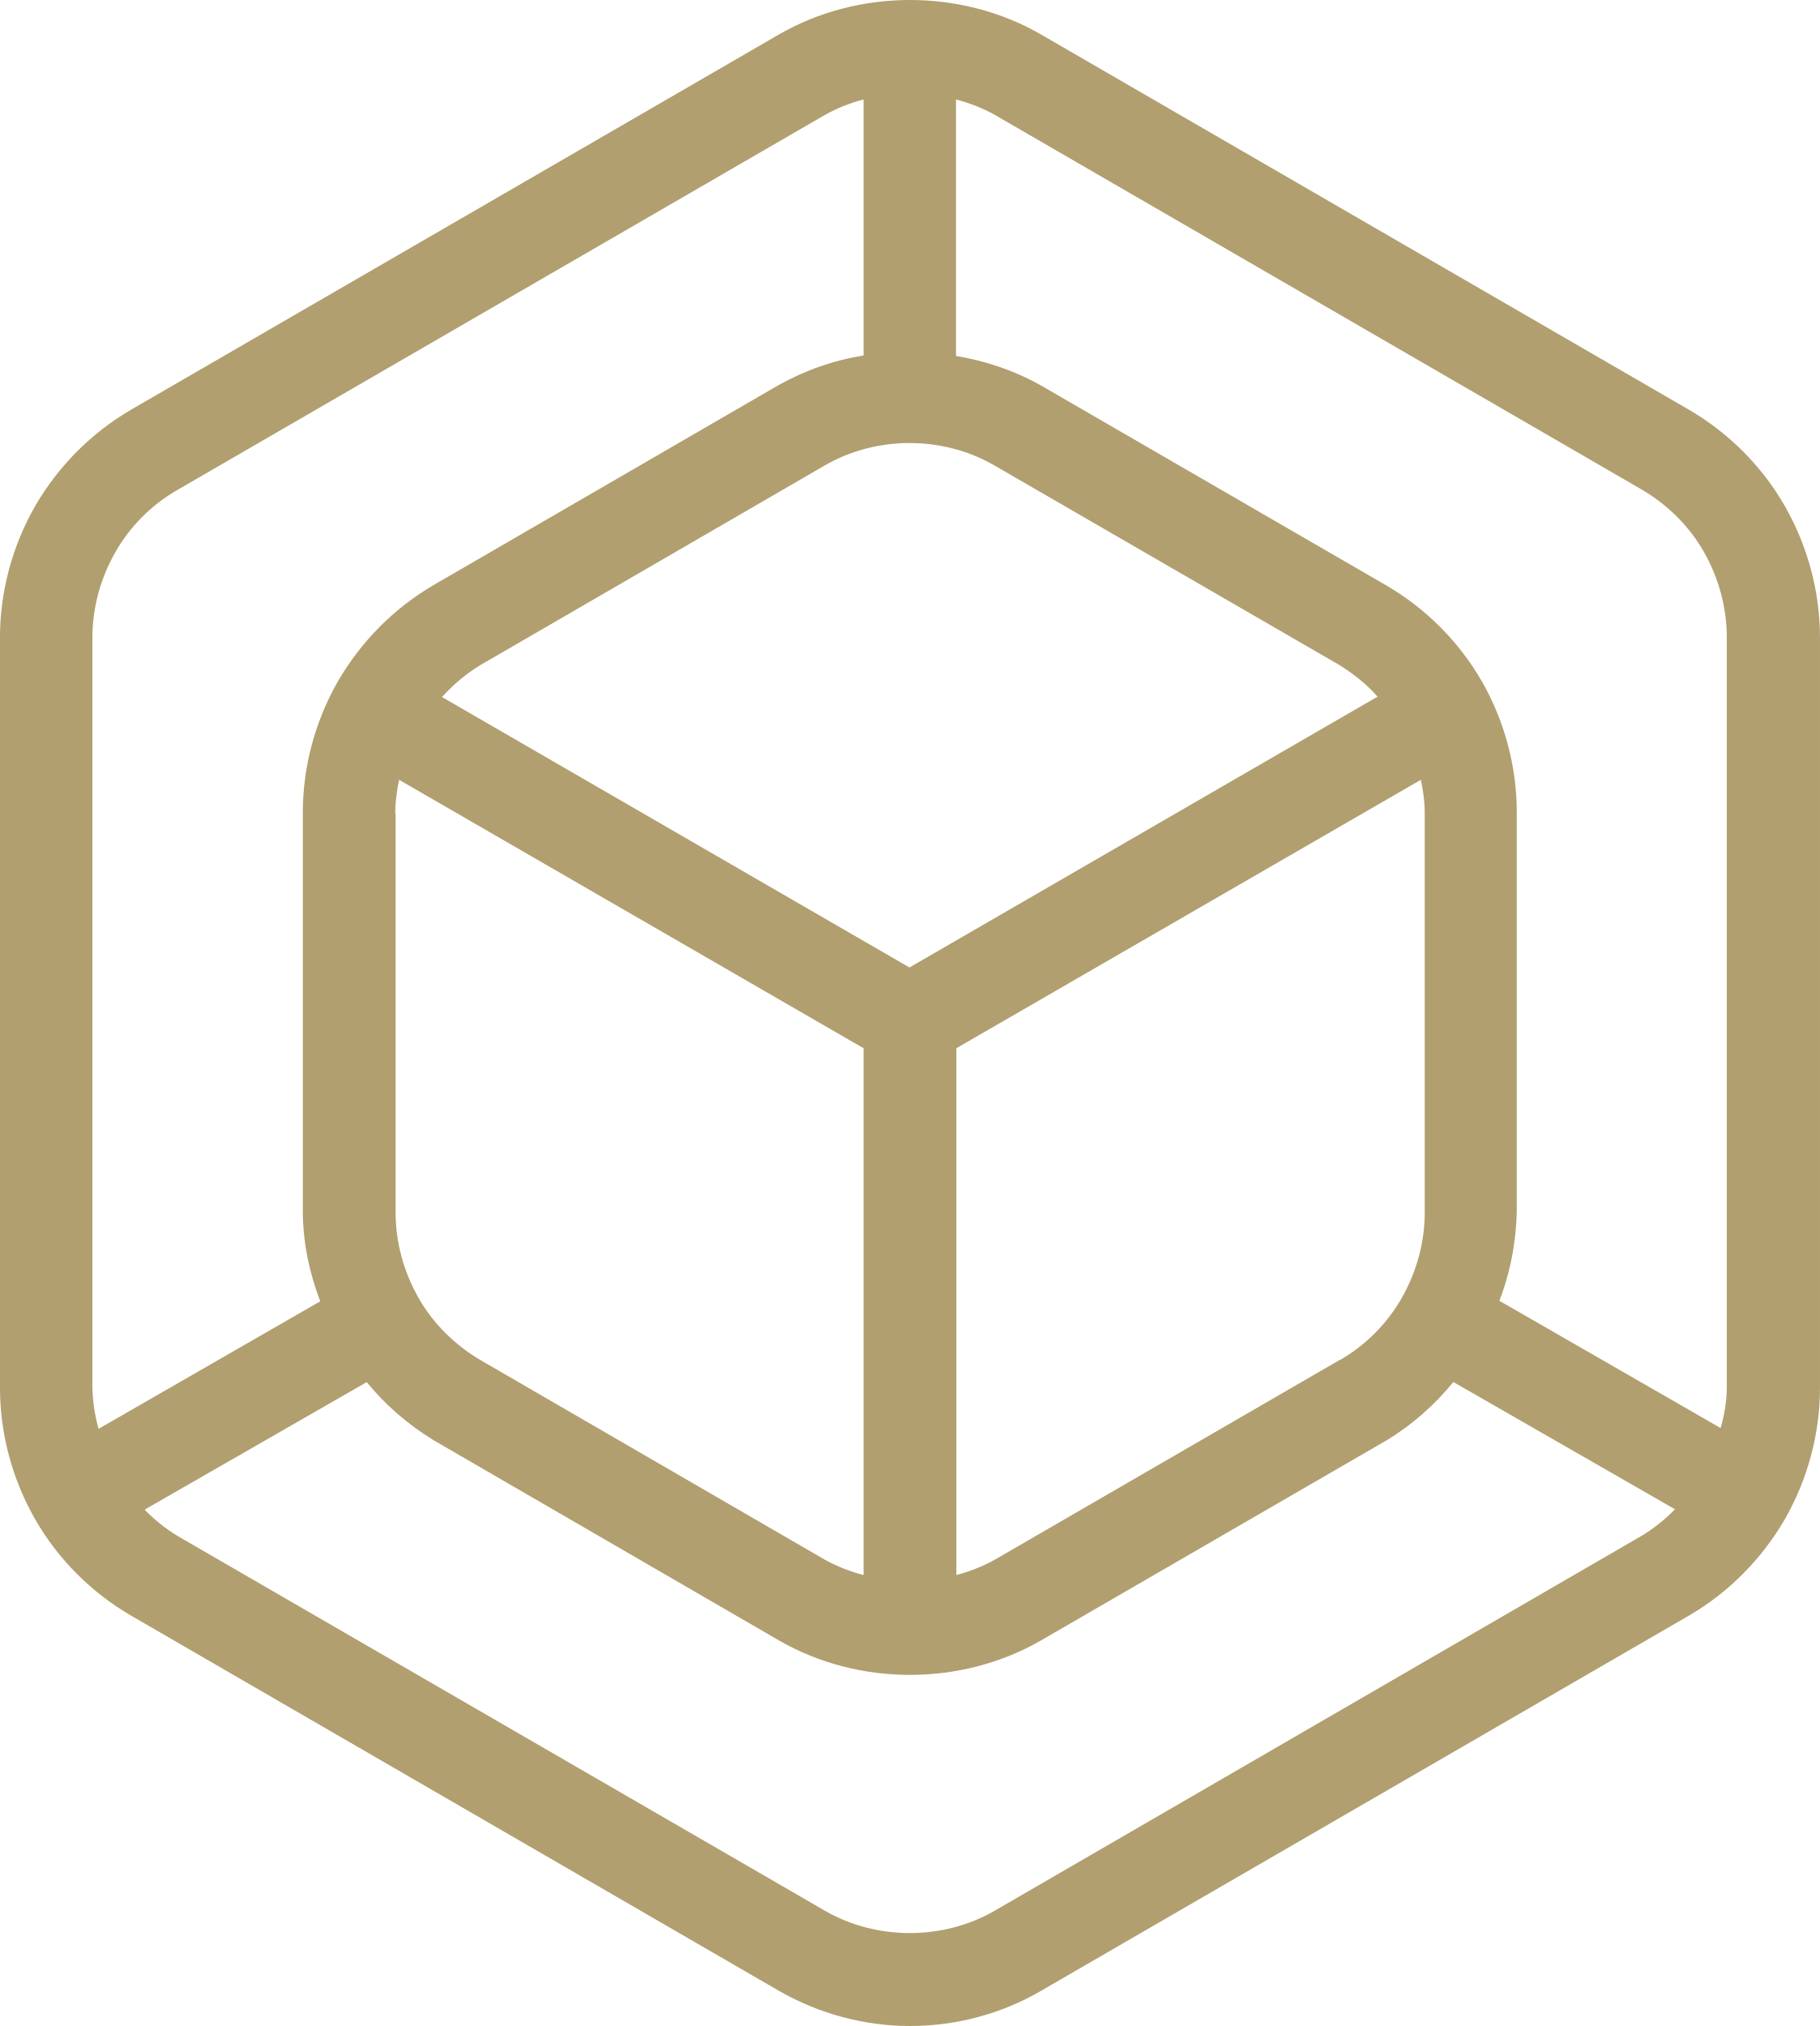
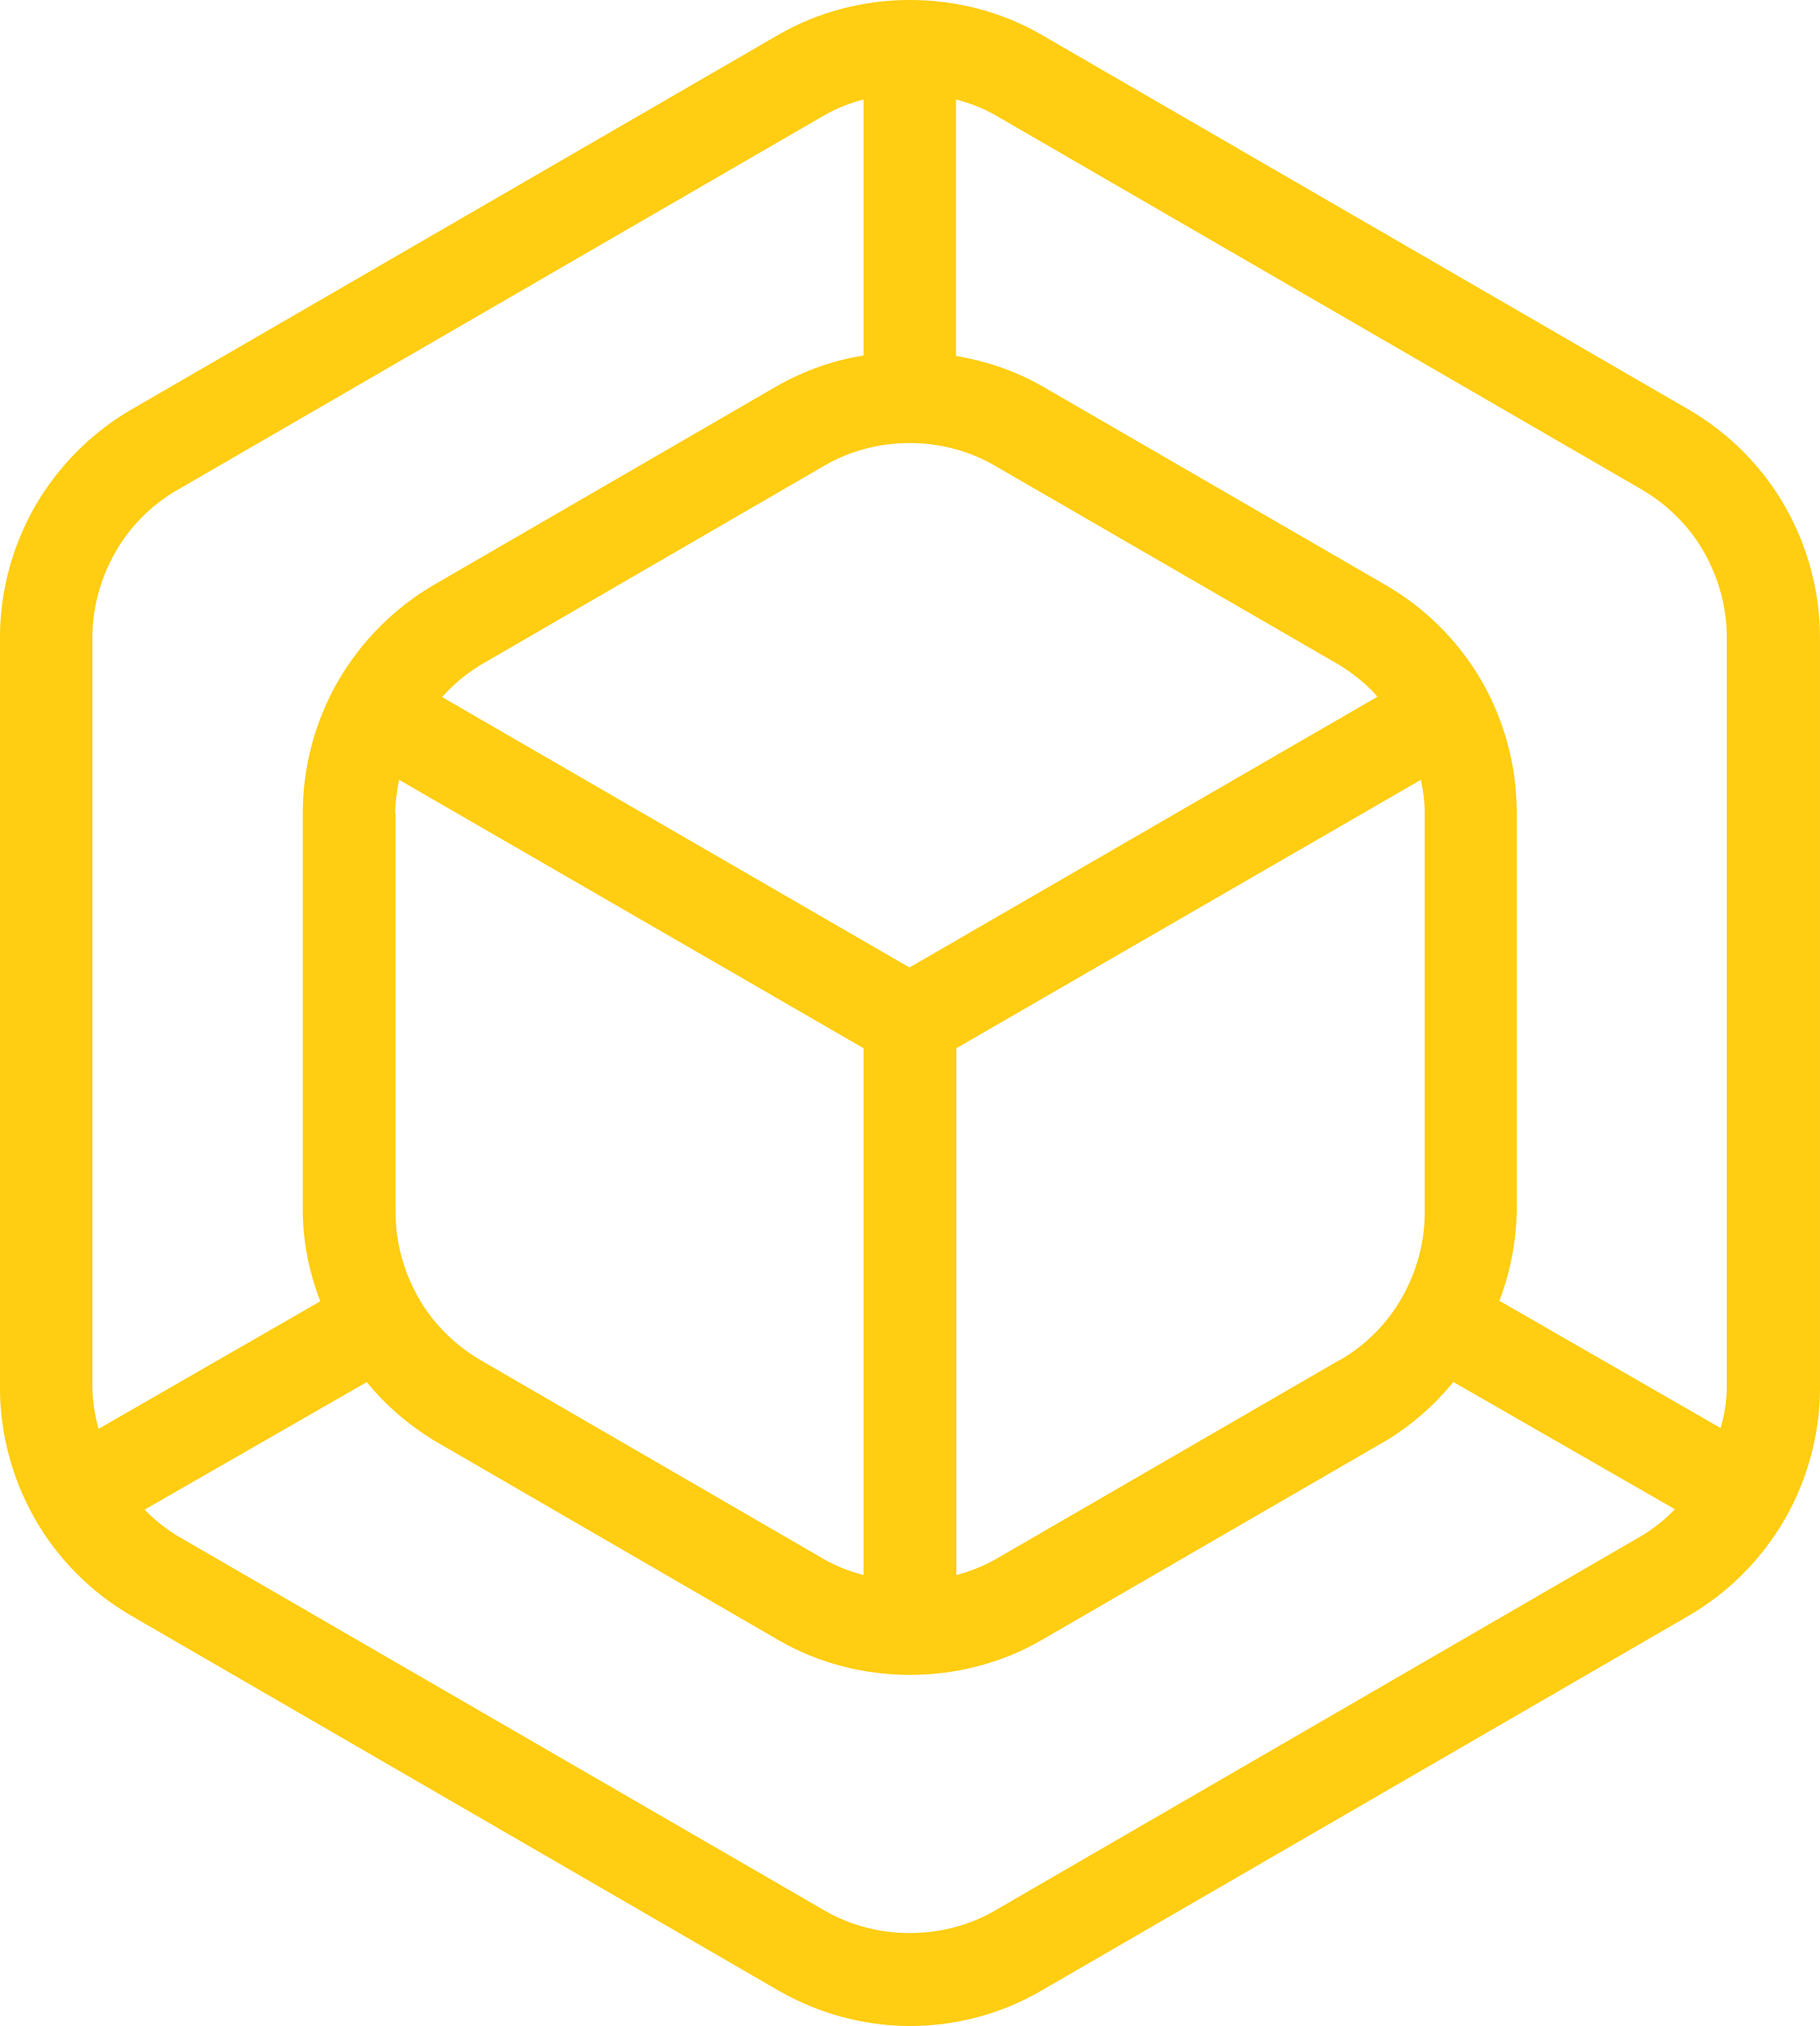
<svg xmlns="http://www.w3.org/2000/svg" shape-rendering="geometricPrecision" text-rendering="geometricPrecision" version="1.1" viewBox="0 0 459.98 512">
-   <path d="m451.08 127.87c-5.767-10.068-14.173-18.473-24.24-24.338l-163.72-94.81c-20.135-11.631-46.135-11.631-66.27 0l-163.72 94.81c-10.067 5.865-18.376 14.27-24.24 24.338-5.767 10.068-8.895 21.601-8.895 33.233v189.62c0 11.631 3.128 23.165 8.895 33.233 5.767 10.068 14.173 18.473 24.24 24.338l163.72 94.81c10.067 5.767 21.503 8.895 33.135 8.895s23.067-3.03 33.135-8.895l163.72-94.81c10.067-5.865 18.376-14.27 24.24-24.338 5.767-10.067 8.895-21.601 8.895-33.233v-189.62c0-11.631-3.128-23.165-8.895-33.233zm-76.533 44.375c-5.767-10.068-14.173-18.473-24.24-24.338l-87.284-50.533c-6.646-3.714-13.879-6.158-21.406-7.428v-64.803c3.421 0.88 6.646 2.15 9.677 3.812l163.72 94.81c6.451 3.812 11.925 9.188 15.639 15.737s5.767 13.977 5.767 21.503v189.52c0 3.519-0.586 7.037-1.564 10.361l-55.909-32.157c2.737-7.135 4.203-14.661 4.398-22.481v-100.97c0-11.631-3.128-23.165-8.895-33.233zm-293.72 156.68-55.909 32.157c-0.977-3.421-1.466-6.842-1.564-10.361v-189.62c0-7.526 2.053-14.955 5.767-21.503 3.714-6.549 9.188-12.022 15.639-15.737l163.72-94.81c3.128-1.759 6.353-3.03 9.774-3.91v64.706c-7.526 1.173-14.661 3.714-21.406 7.428l-87.186 50.533c-10.067 5.865-18.376 14.27-24.24 24.338-5.767 10.068-8.895 21.601-8.895 33.233v101.07c0.098 7.722 1.662 15.248 4.398 22.383zm19.06-123.35c0-2.834 0.391-5.669 0.977-8.504l117.39 67.833v133.13c-3.421-0.88-6.646-2.15-9.677-3.812l-87.186-50.533c-6.451-3.812-11.925-9.188-15.639-15.737-3.714-6.549-5.767-13.977-5.767-21.503v-100.87zm238.69 138.11-87.089 50.435c-3.128 1.759-6.451 3.03-9.774 3.91v-133.13l117.39-67.833c0.586 2.737 0.977 5.571 0.977 8.406v100.97c0 7.526-2.053 14.955-5.767 21.503-3.714 6.549-9.188 12.022-15.639 15.737zm-108.59-99.111-118.27-68.42c2.834-3.128 6.06-5.865 9.579-8.015l87.186-50.533c13-7.526 29.812-7.526 42.811 0l87.186 50.435c3.616 2.248 6.94 4.887 9.677 8.015l-118.27 68.42zm-137.33 104.68c4.789 5.865 10.458 10.752 17.007 14.759l87.186 50.533c20.135 11.631 46.135 11.631 66.27 0l87.284-50.533c6.451-3.91 12.12-8.895 16.909-14.759l56.007 32.157c-2.444 2.541-5.278 4.789-8.308 6.646l-163.62 94.81c-13 7.526-29.909 7.526-42.909 0l-163.62-94.713c-3.03-1.857-5.865-4.105-8.308-6.646l56.007-32.157z" fill="#B19F6F" stroke-width="9.774" />
+   <path d="m451.08 127.87c-5.767-10.068-14.173-18.473-24.24-24.338l-163.72-94.81c-20.135-11.631-46.135-11.631-66.27 0l-163.72 94.81c-10.067 5.865-18.376 14.27-24.24 24.338-5.767 10.068-8.895 21.601-8.895 33.233v189.62c0 11.631 3.128 23.165 8.895 33.233 5.767 10.068 14.173 18.473 24.24 24.338l163.72 94.81c10.067 5.767 21.503 8.895 33.135 8.895s23.067-3.03 33.135-8.895l163.72-94.81c10.067-5.865 18.376-14.27 24.24-24.338 5.767-10.067 8.895-21.601 8.895-33.233v-189.62c0-11.631-3.128-23.165-8.895-33.233zm-76.533 44.375c-5.767-10.068-14.173-18.473-24.24-24.338l-87.284-50.533c-6.646-3.714-13.879-6.158-21.406-7.428v-64.803c3.421 0.88 6.646 2.15 9.677 3.812l163.72 94.81c6.451 3.812 11.925 9.188 15.639 15.737s5.767 13.977 5.767 21.503v189.52c0 3.519-0.586 7.037-1.564 10.361l-55.909-32.157c2.737-7.135 4.203-14.661 4.398-22.481v-100.97c0-11.631-3.128-23.165-8.895-33.233zm-293.72 156.68-55.909 32.157c-0.977-3.421-1.466-6.842-1.564-10.361v-189.62c0-7.526 2.053-14.955 5.767-21.503 3.714-6.549 9.188-12.022 15.639-15.737l163.72-94.81c3.128-1.759 6.353-3.03 9.774-3.91v64.706c-7.526 1.173-14.661 3.714-21.406 7.428l-87.186 50.533c-10.067 5.865-18.376 14.27-24.24 24.338-5.767 10.068-8.895 21.601-8.895 33.233v101.07c0.098 7.722 1.662 15.248 4.398 22.383zm19.06-123.35c0-2.834 0.391-5.669 0.977-8.504l117.39 67.833v133.13c-3.421-0.88-6.646-2.15-9.677-3.812l-87.186-50.533c-6.451-3.812-11.925-9.188-15.639-15.737-3.714-6.549-5.767-13.977-5.767-21.503v-100.87zm238.69 138.11-87.089 50.435c-3.128 1.759-6.451 3.03-9.774 3.91v-133.13l117.39-67.833c0.586 2.737 0.977 5.571 0.977 8.406v100.97c0 7.526-2.053 14.955-5.767 21.503-3.714 6.549-9.188 12.022-15.639 15.737zm-108.59-99.111-118.27-68.42c2.834-3.128 6.06-5.865 9.579-8.015l87.186-50.533c13-7.526 29.812-7.526 42.811 0l87.186 50.435c3.616 2.248 6.94 4.887 9.677 8.015l-118.27 68.42zm-137.33 104.68c4.789 5.865 10.458 10.752 17.007 14.759l87.186 50.533c20.135 11.631 46.135 11.631 66.27 0l87.284-50.533c6.451-3.91 12.12-8.895 16.909-14.759l56.007 32.157c-2.444 2.541-5.278 4.789-8.308 6.646l-163.62 94.81c-13 7.526-29.909 7.526-42.909 0l-163.62-94.713c-3.03-1.857-5.865-4.105-8.308-6.646l56.007-32.157z" fill="#ffcd11" stroke-width="9.774" />
</svg>
